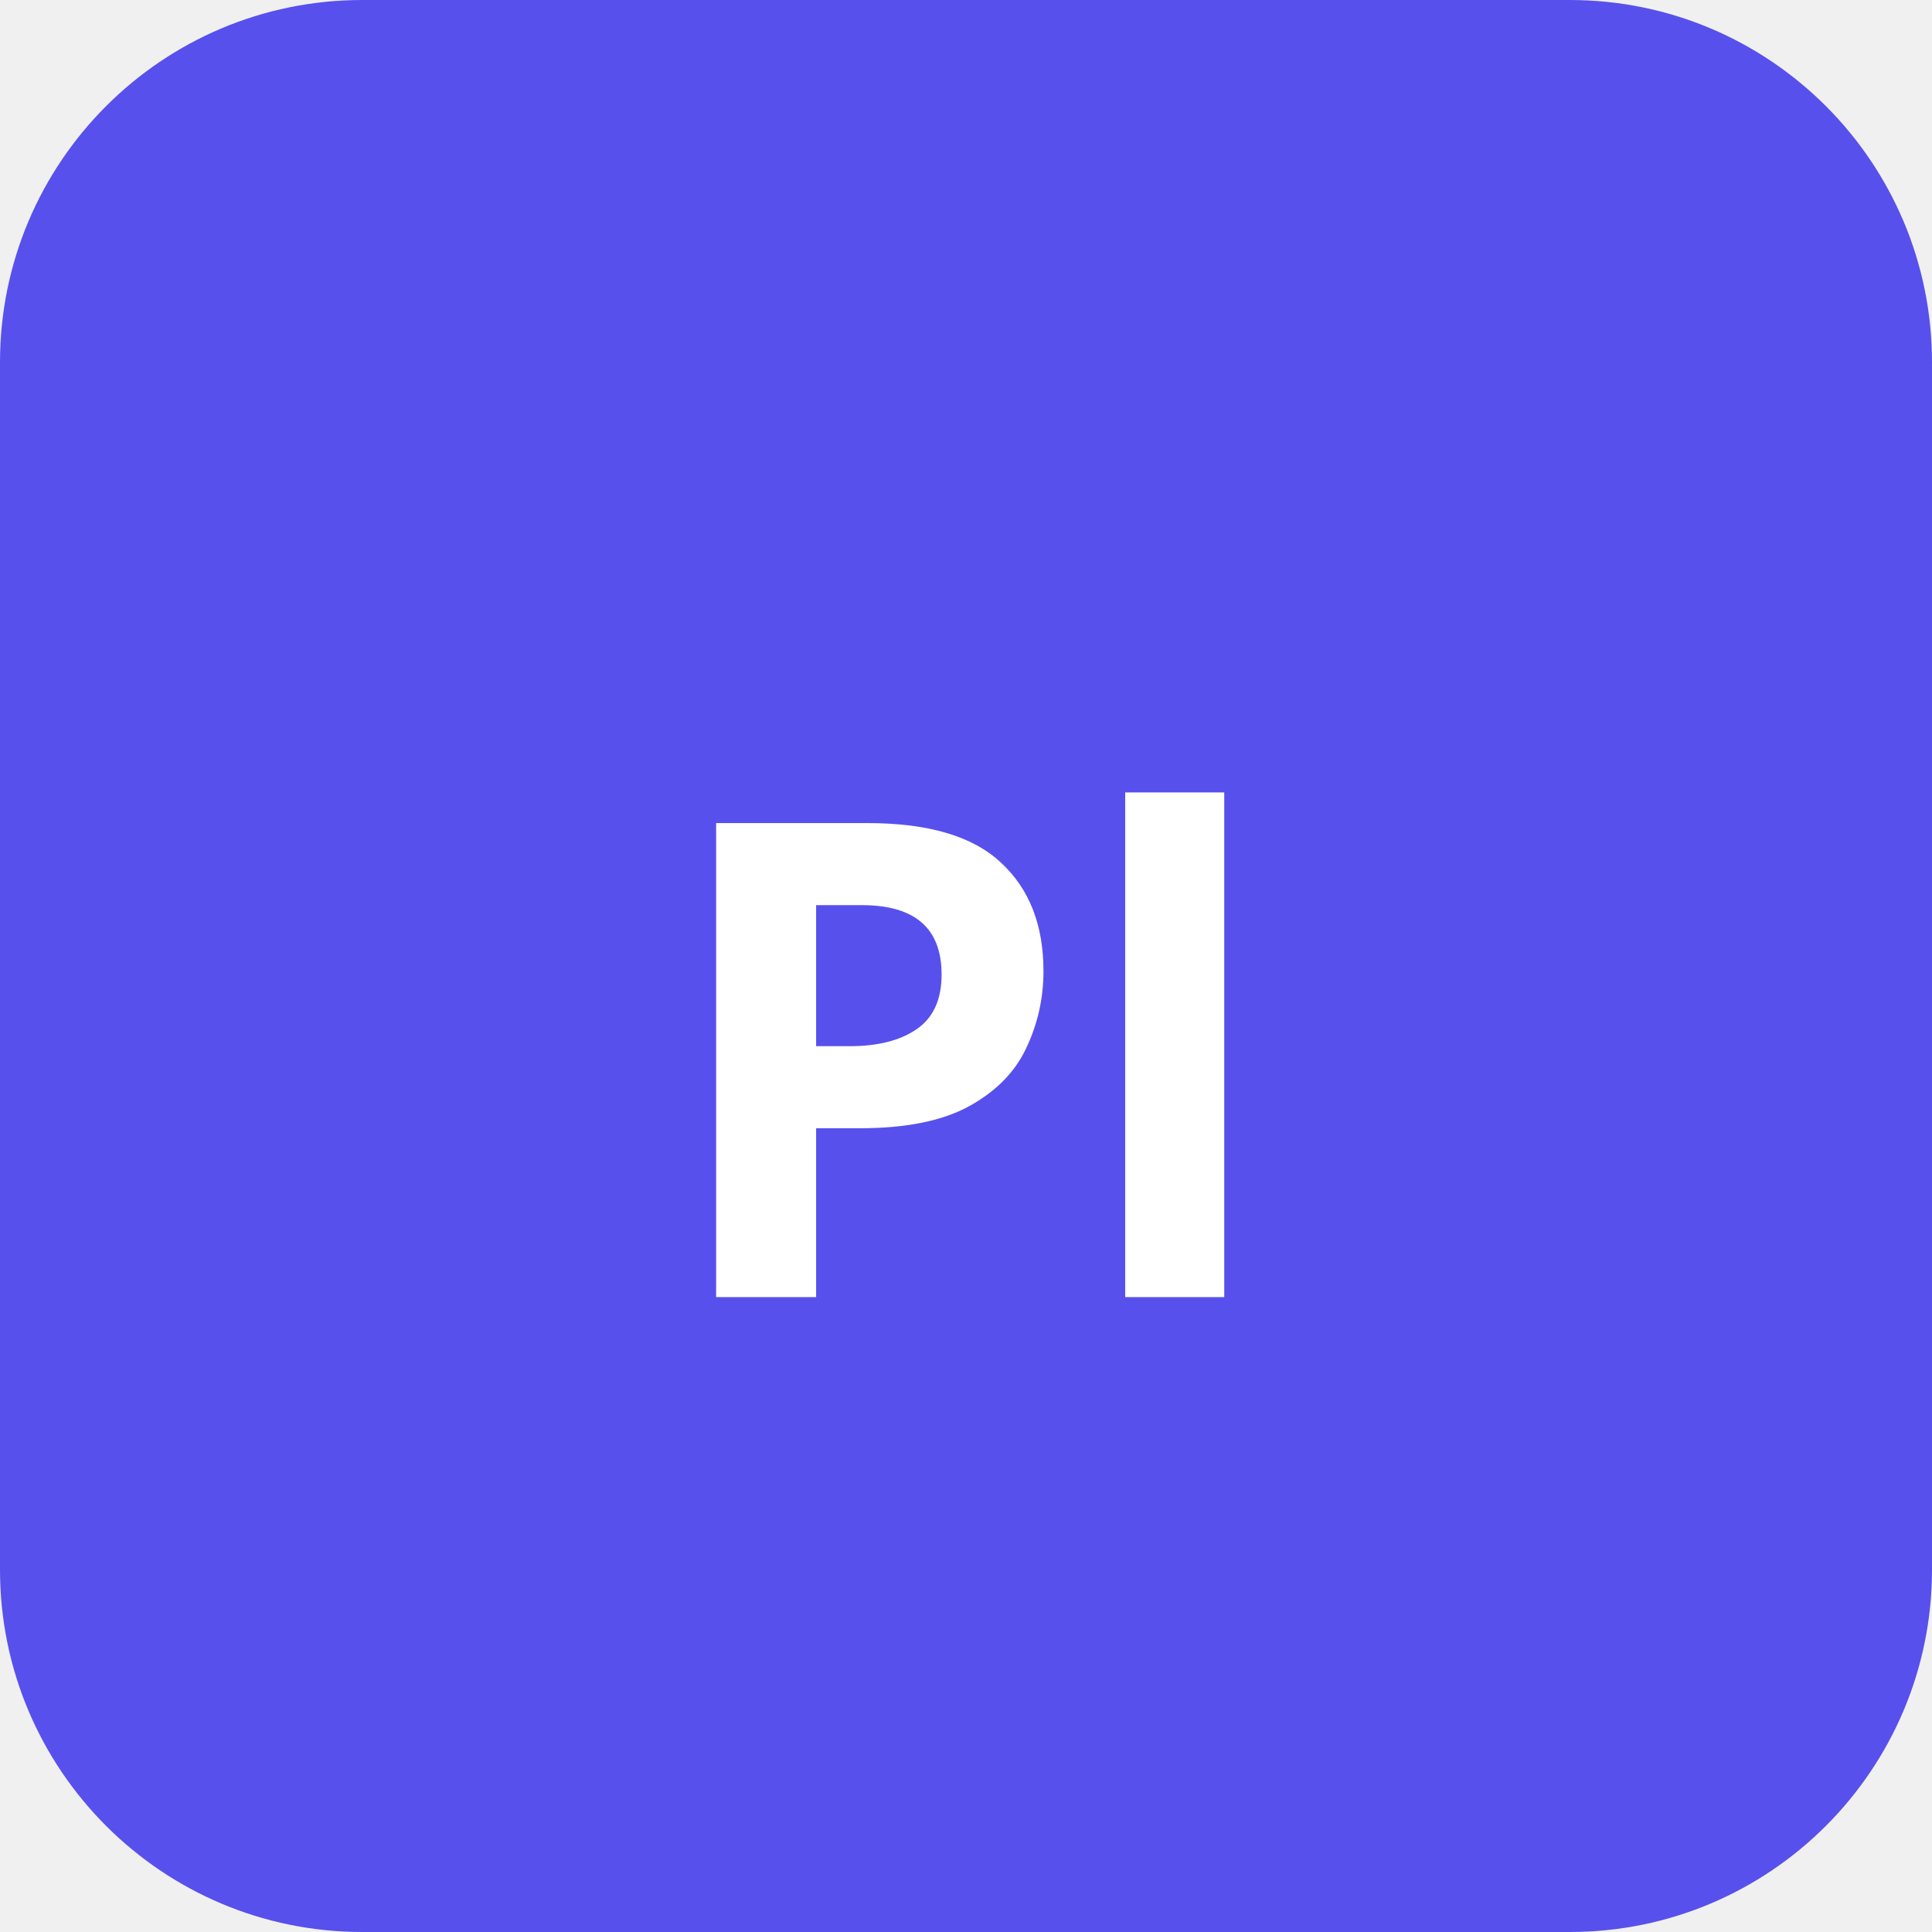
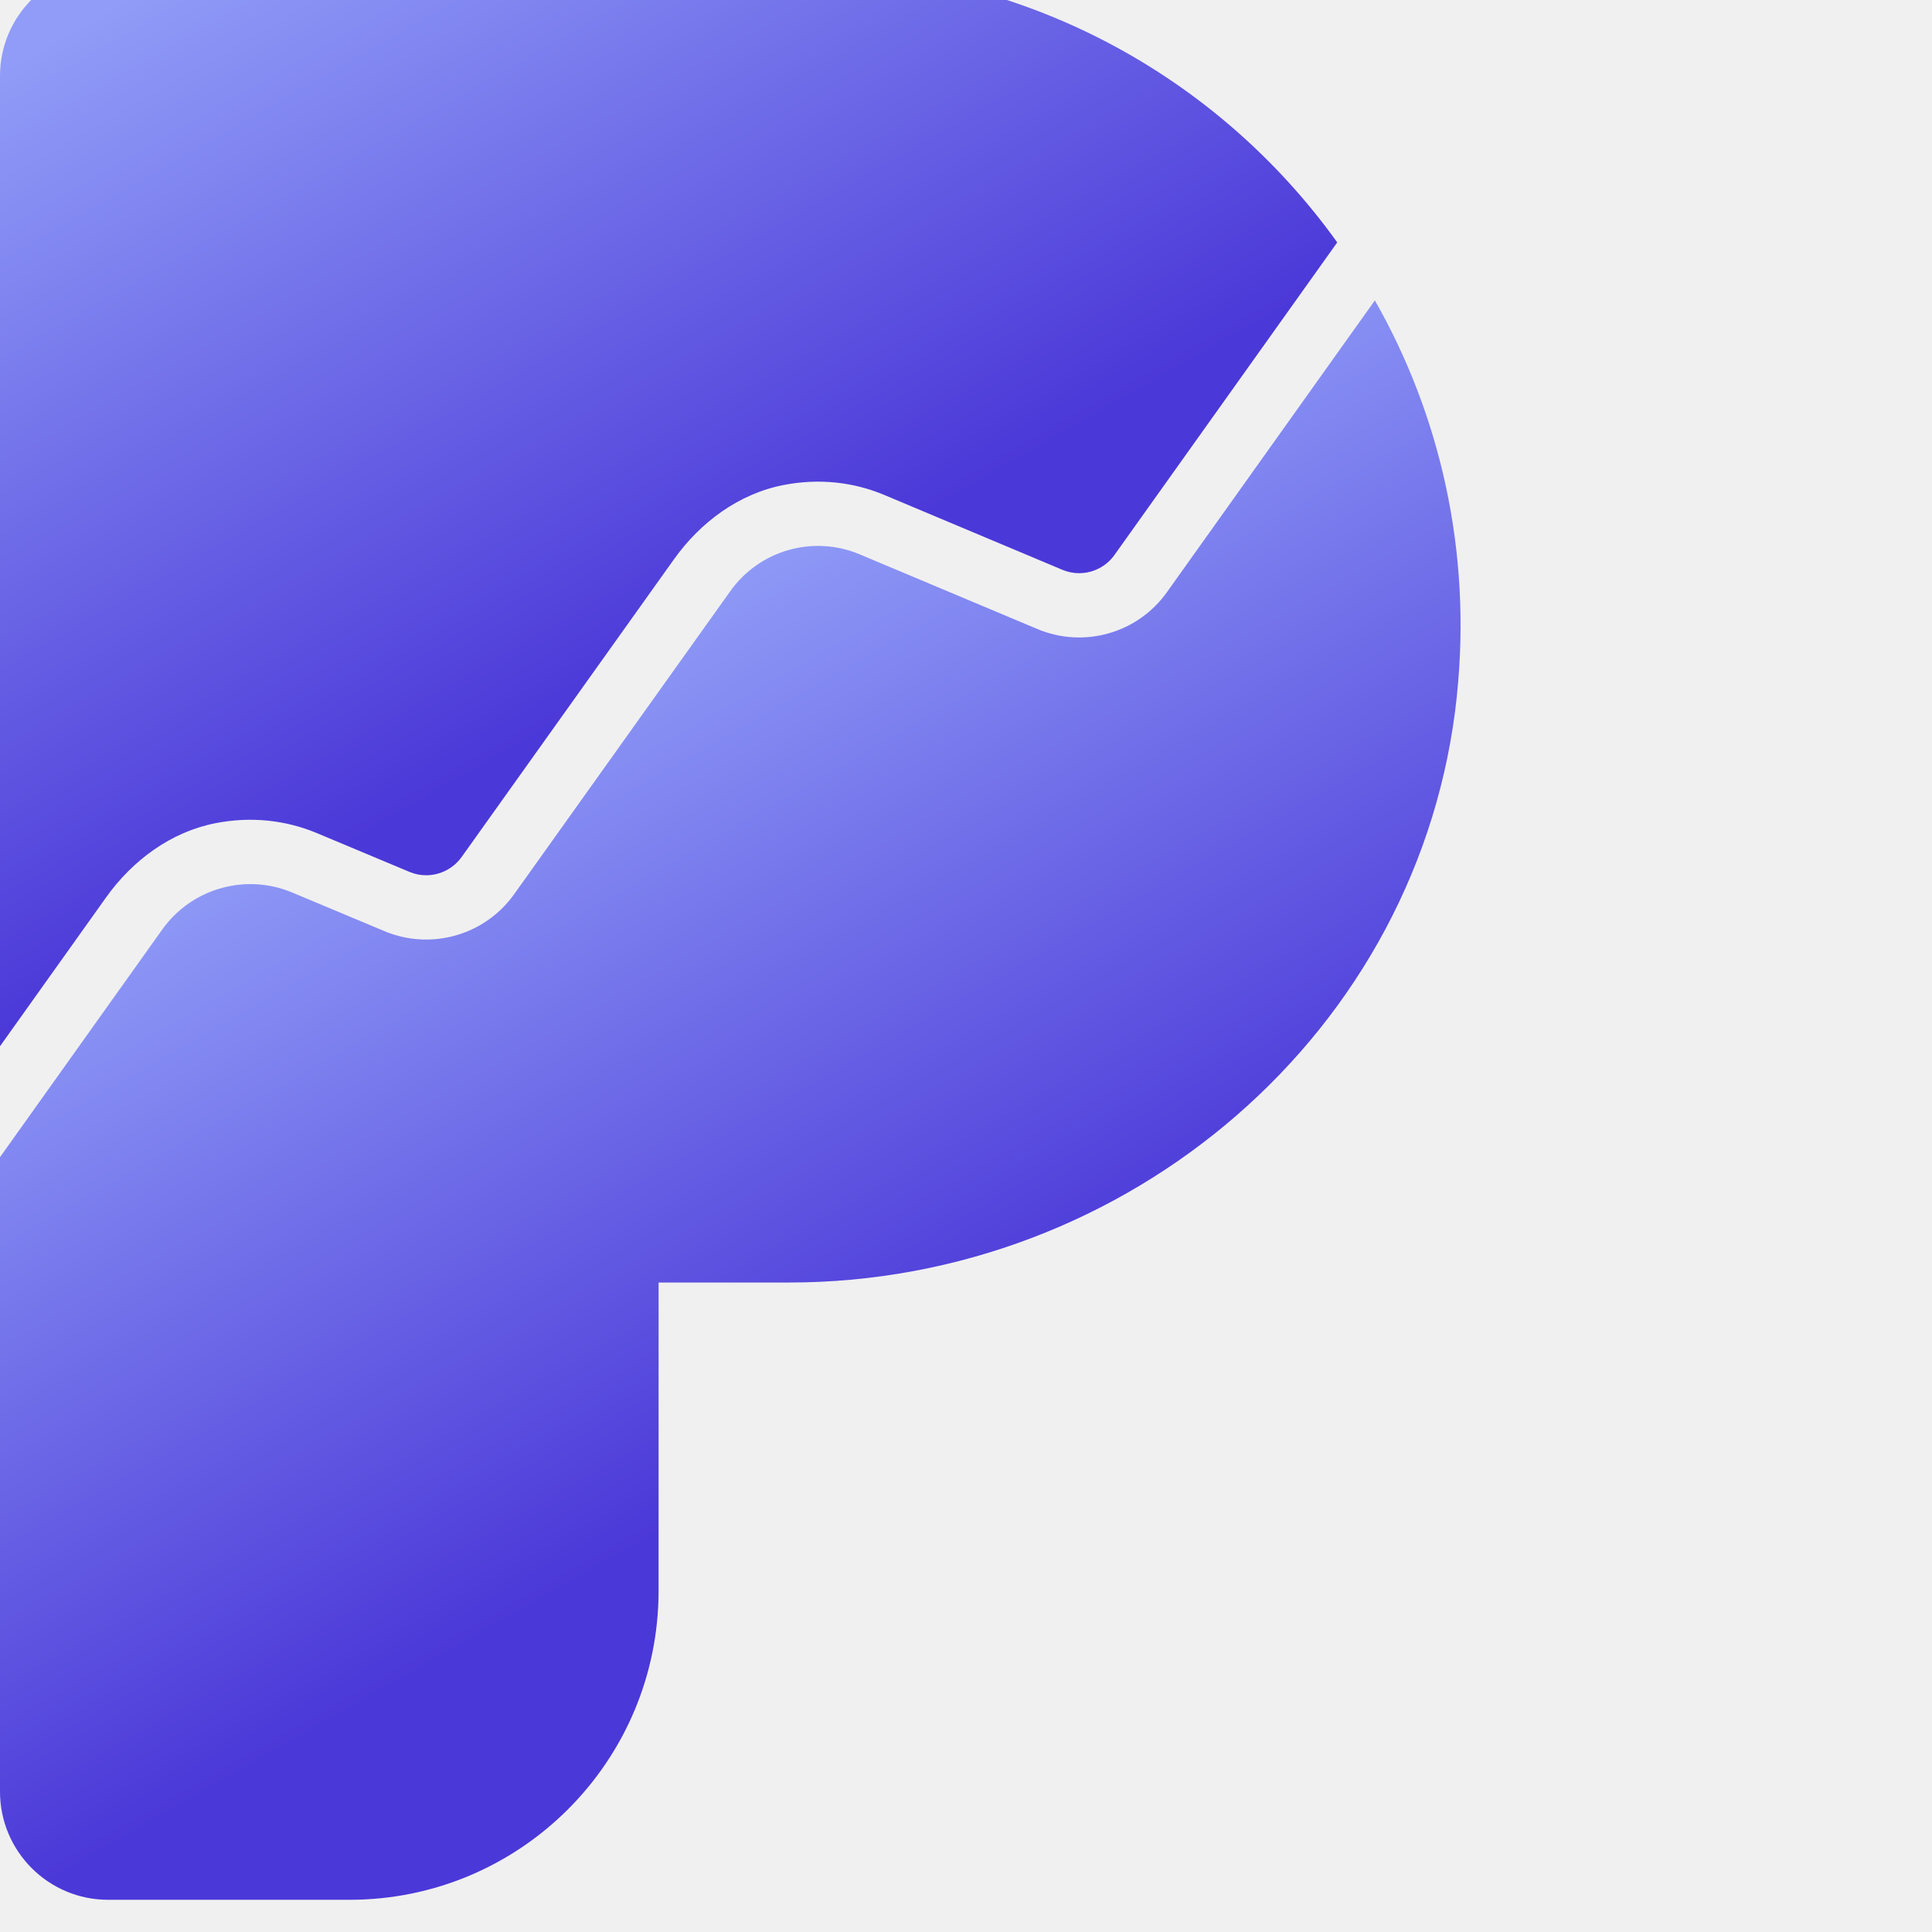
- <svg xmlns="http://www.w3.org/2000/svg" viewBox="0 0 64 64" width="64" height="64">
-   <rect width="64" height="64" rx="12" fill="#5850EC" />
-   <text x="50%" y="55%" text-anchor="middle" dominant-baseline="middle" font-family="system-ui" font-size="22" font-weight="bold" fill="white">Pl</text>
+ <svg xmlns="http://www.w3.org/2000/svg" xmlns:xlink="http://www.w3.org/1999/xlink" viewBox="0 0 48 48" width="48" height="48">
+   <defs>
+     <linearGradient id="pl-g1" x1="14.84" y1="22.54" x2="27.47" y2="44.65" gradientUnits="userSpaceOnUse">
+       <stop offset="0" stop-color="#909cf7" />
+       <stop offset="1" stop-color="#4b38d8" />
+     </linearGradient>
+     <linearGradient id="pl-g2" x1="7.98" y1="-1.36" x2="21.00" y2="21.42" xlink:href="#pl-g1" />
+   </defs>
+   <g transform="scale(0.8) translate(0 -1)">
+     <path fill="url(#pl-g1)" d="M45.246,22.603c-1.091,10.456-10.233,18.227-20.745,18.227h-4.048v9.57c0,5.302-4.298,9.6-9.6,9.6H3.36c-1.856,0-3.36-1.504-3.36-3.36v-19.703l5.038-7.069c.912-1.279,2.588-1.757,4.037-1.15l2.866,1.2c1.444.605,3.115.129,4.025-1.146l6.717-9.417c.907-1.272,2.574-1.745,4.014-1.14l5.52,2.32c1.443.607,3.114.132,4.022-1.143l6.459-9.063c2.025,3.56,3.015,7.789,2.547,12.271Z" />
+     <path fill="url(#pl-g2)" d="M3.292,28.873c.823-1.155,2.021-2.043,3.414-2.311,1.086-.209,2.157-.099,3.147.316l2.865,1.2c.165.069.339.104.516.104.437,0,.849-.212,1.103-.568l6.594-9.245c.823-1.154,2.02-2.041,3.412-2.308,1.082-.208,2.146-.099,3.128.314l5.52,2.32c.167.07.342.106.521.106.435,0,.846-.211,1.098-.565l6.919-9.708C37.827,3.364,31.78,0,24.945,0H3.36C1.504,0,0,1.504 0,3.36v30.132l3.292-4.619Z" />
+   </g>
</svg>
